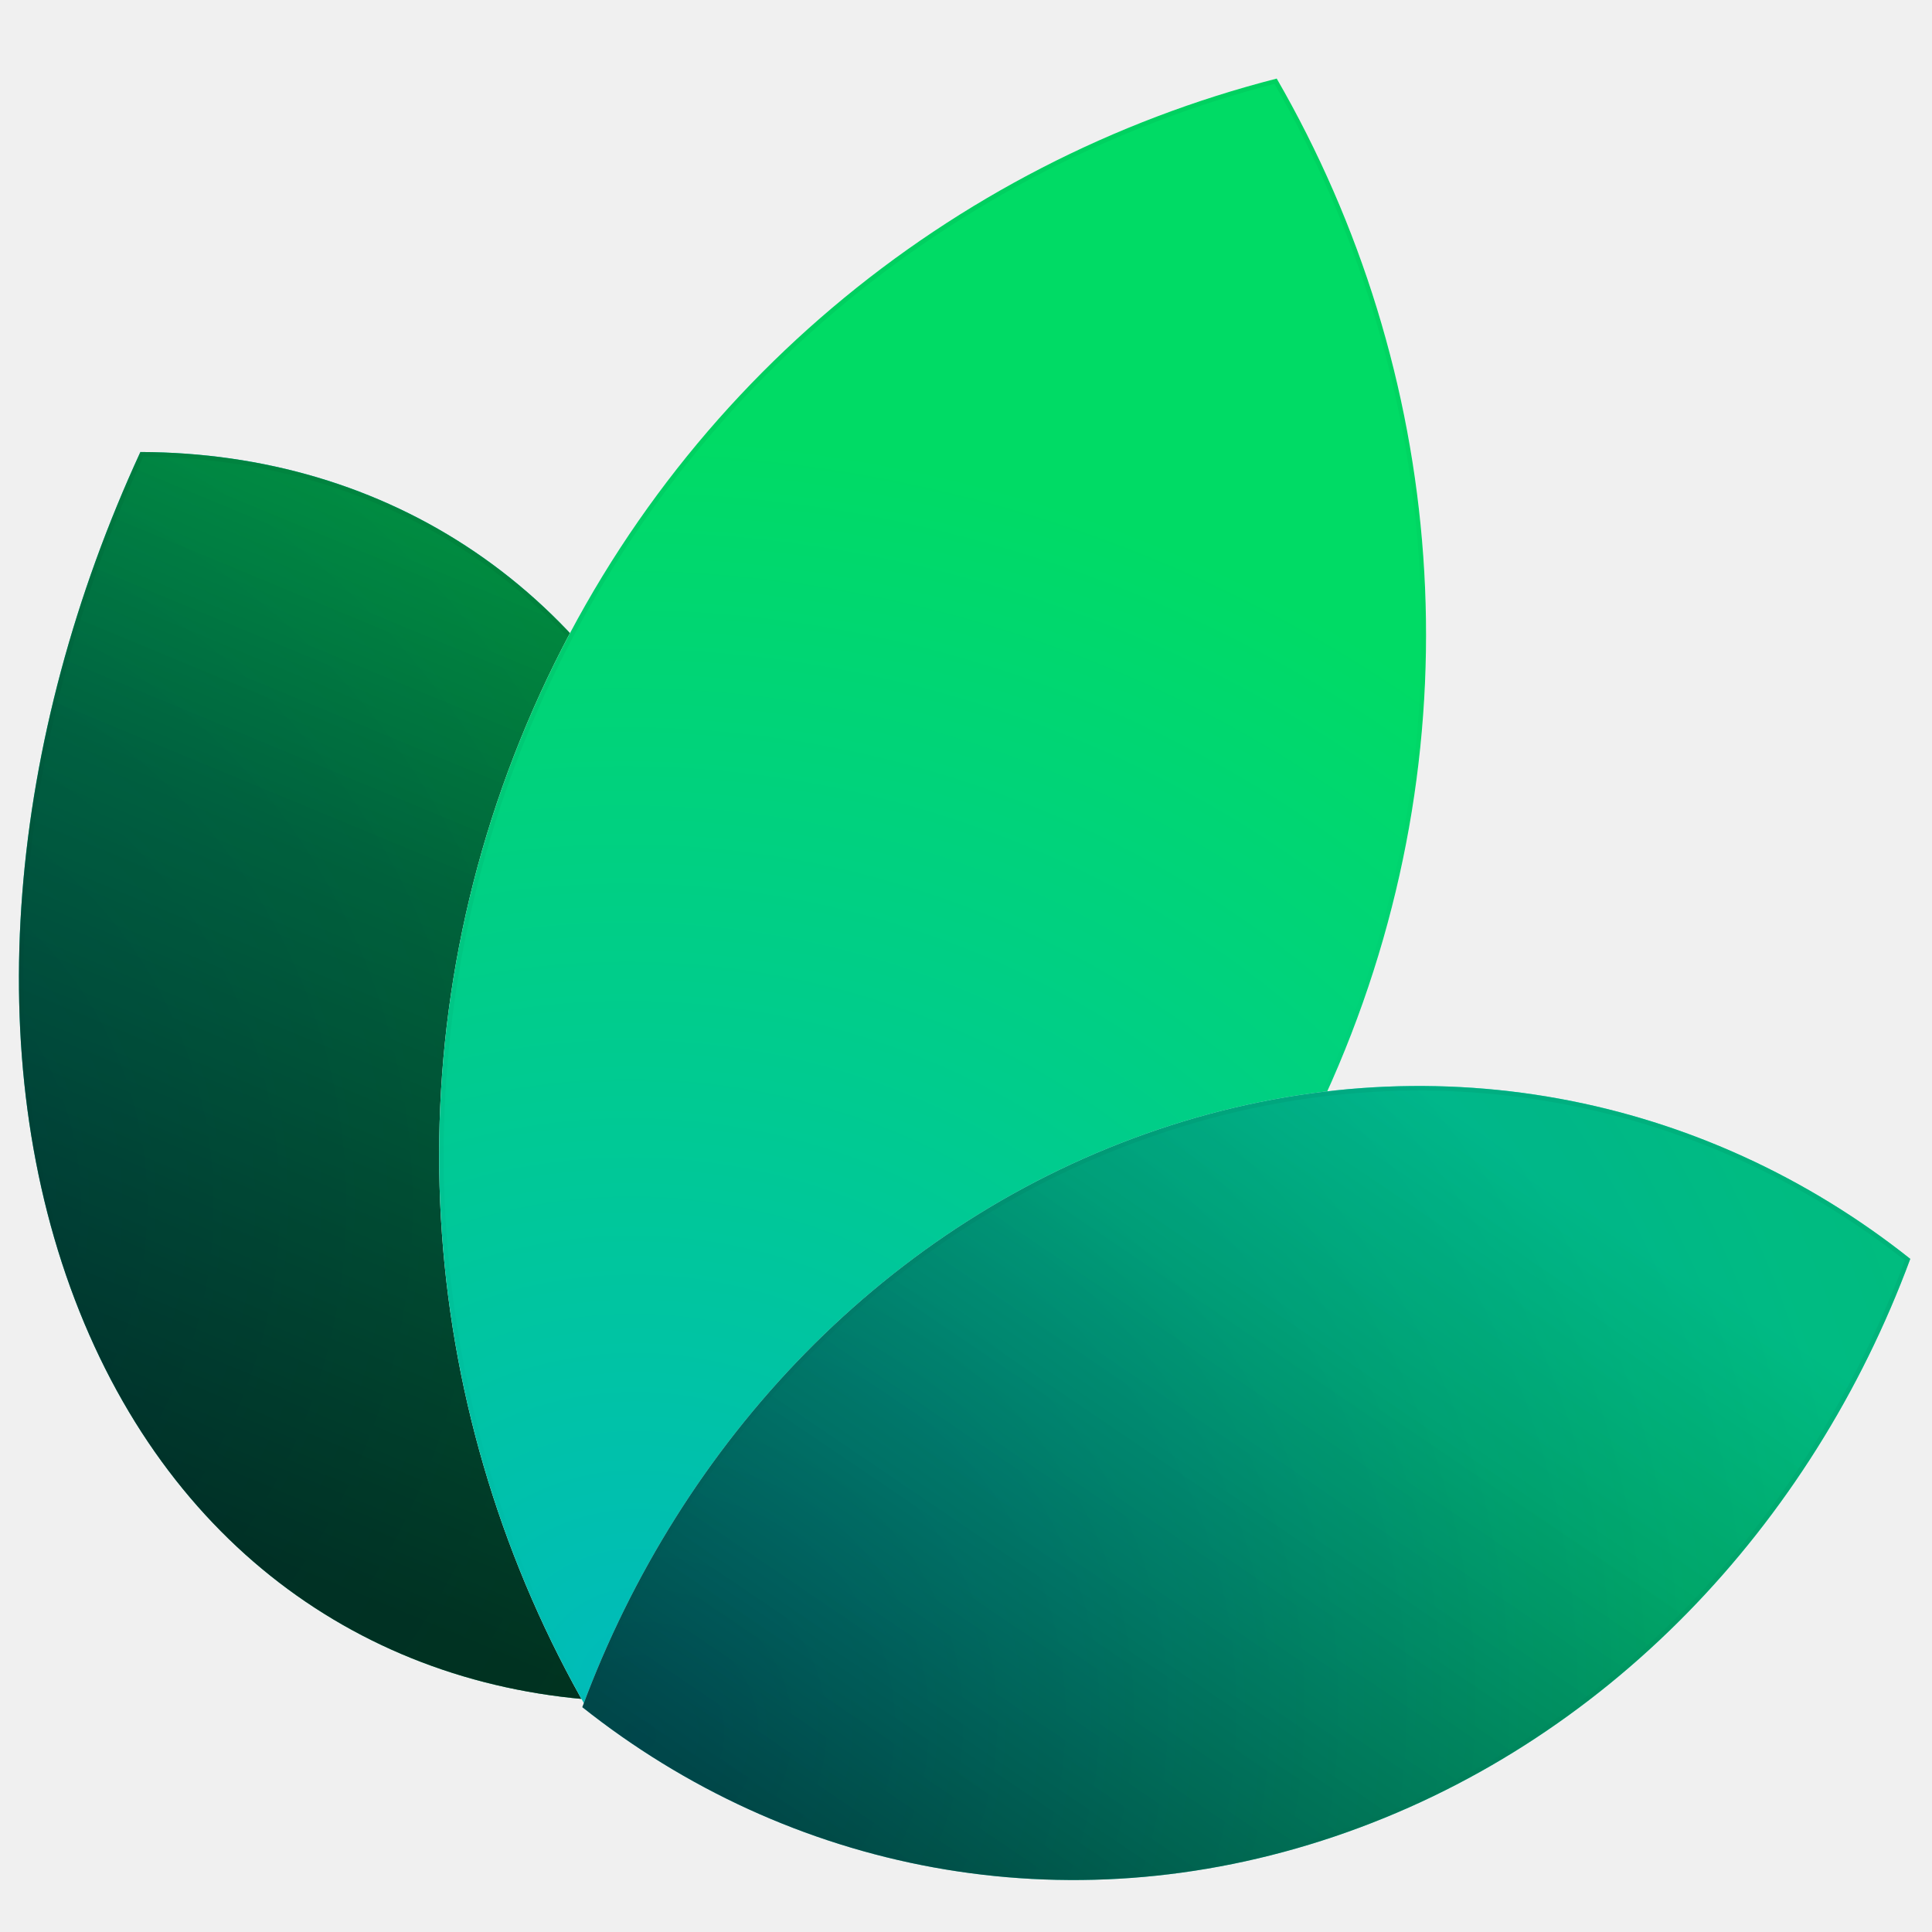
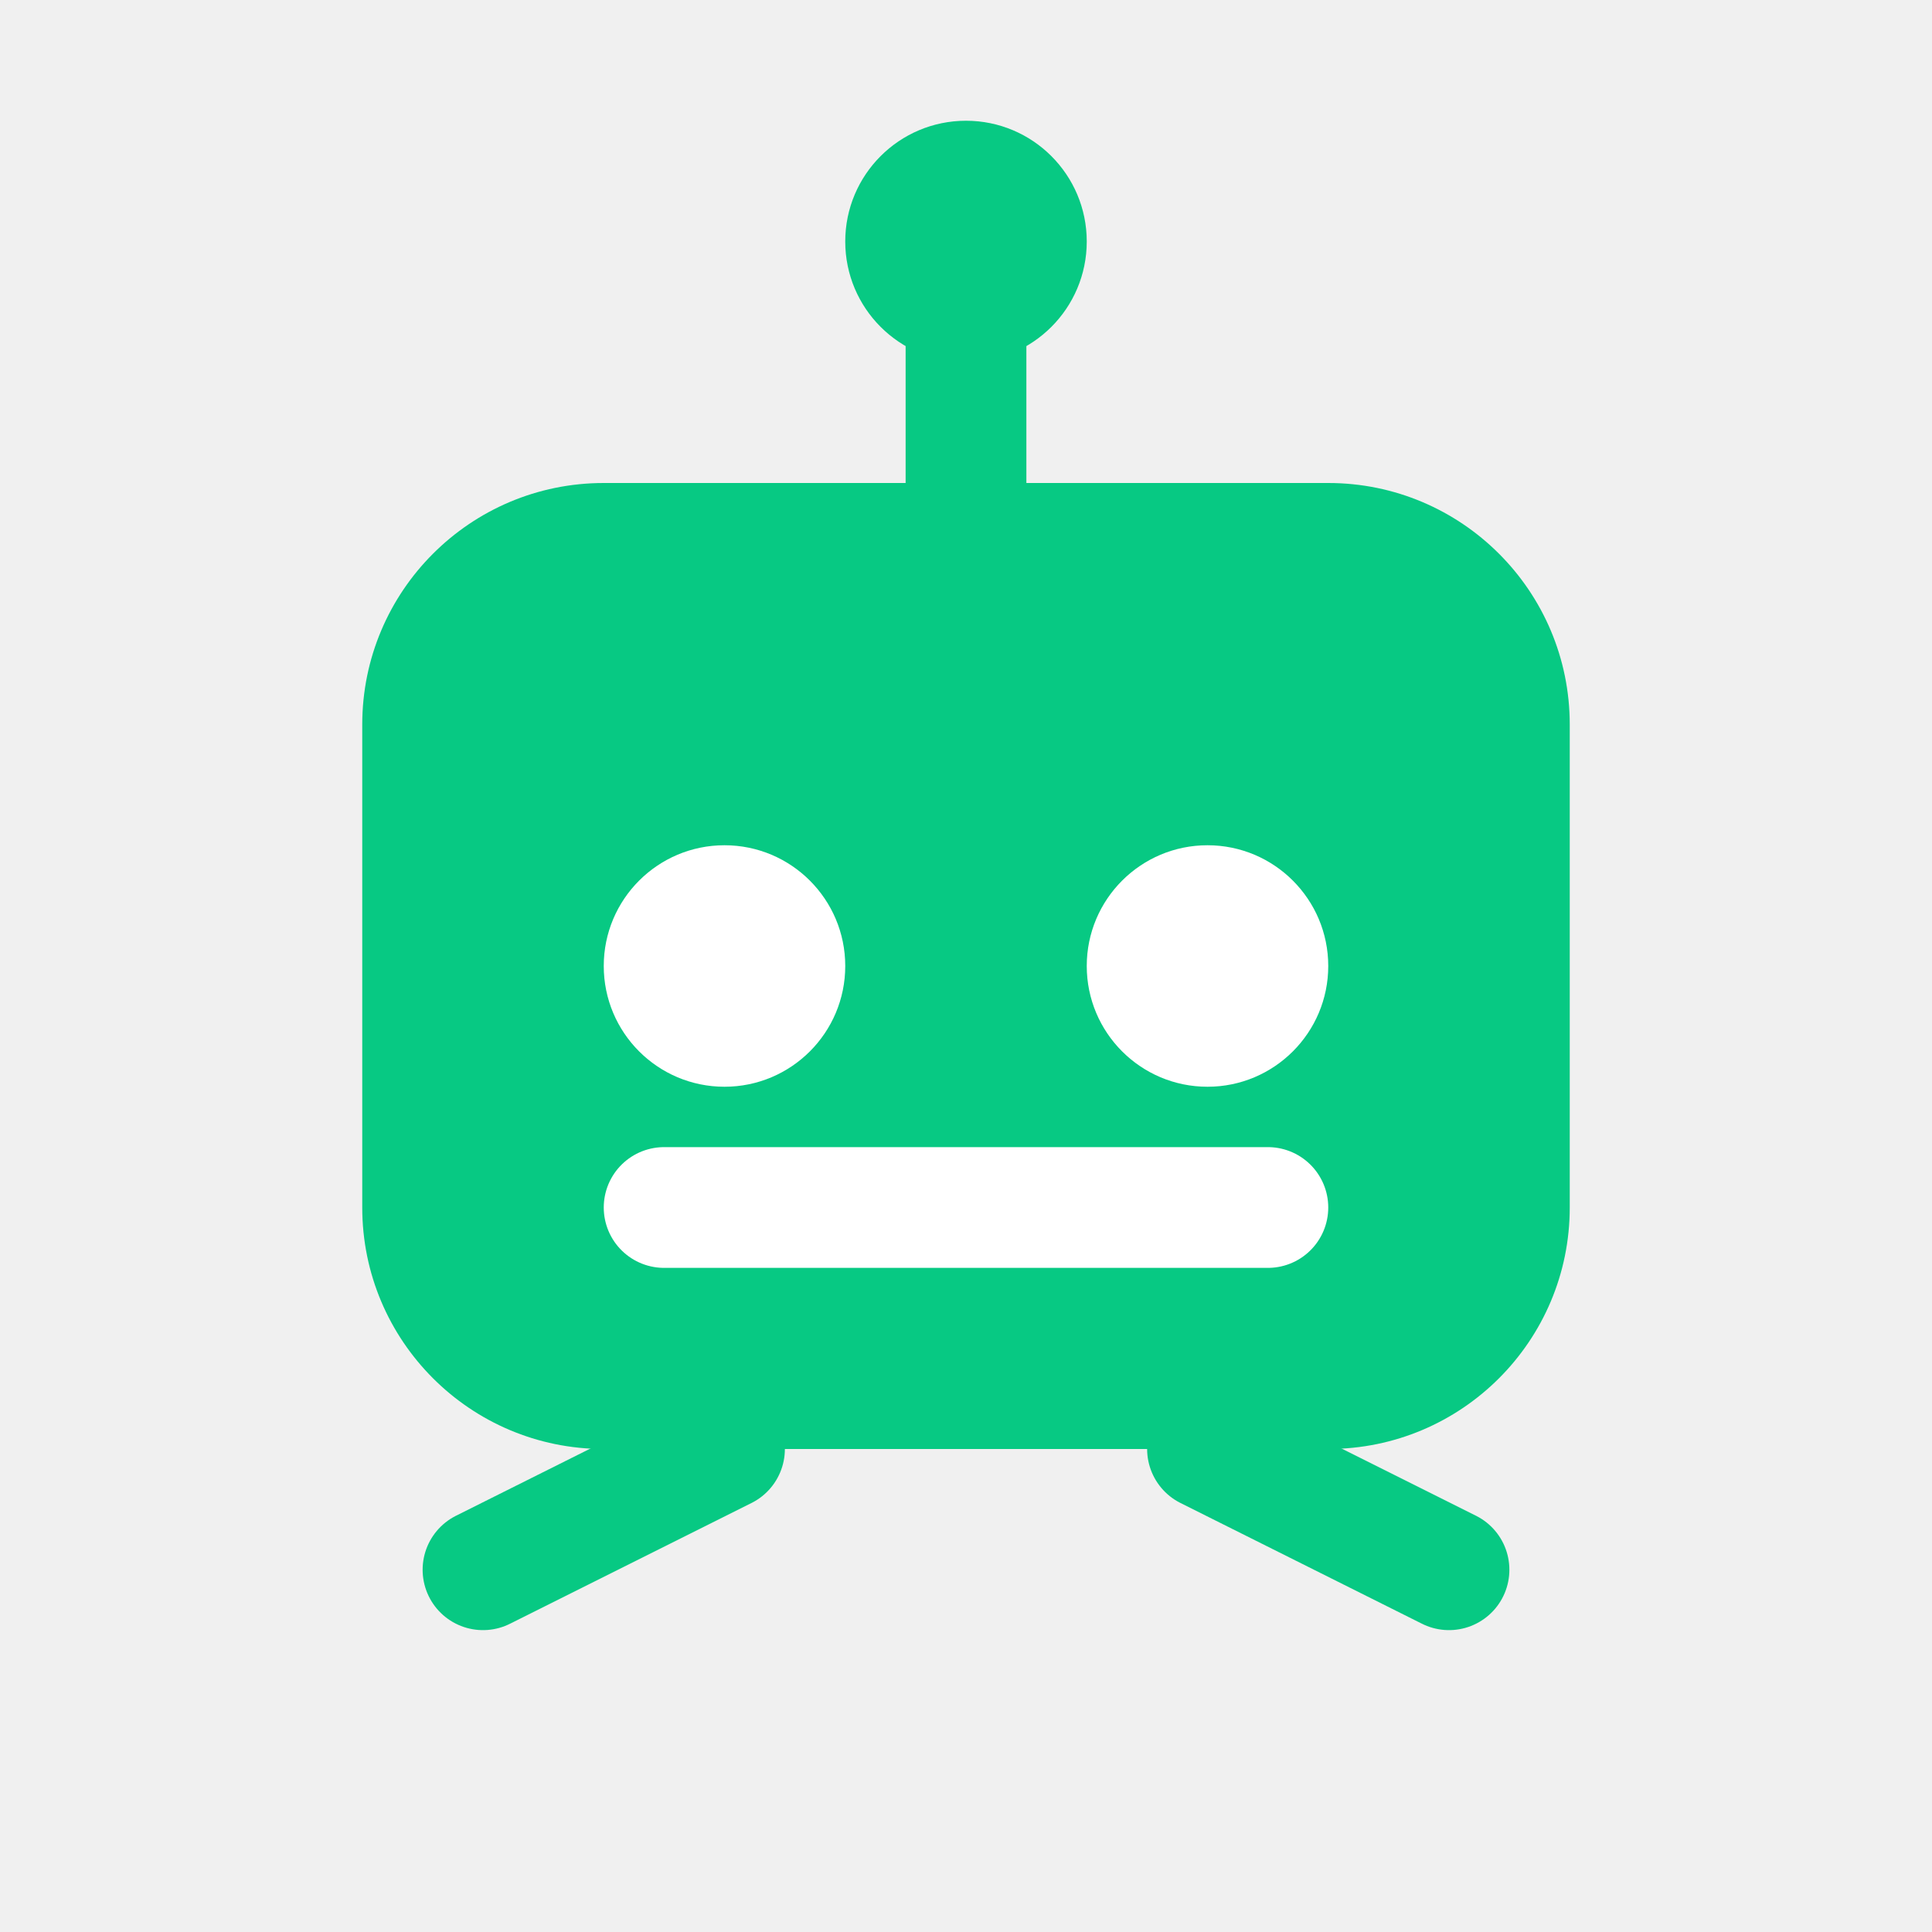
- <svg xmlns="http://www.w3.org/2000/svg" width="24" height="24" viewBox="0 0 24 24" fill="none">
-   <path d="M7.953 21.139C4.896 21.13 2.255 19.458 0.987 16.29C-0.28 13.121 0.109 9.163 1.744 5.615C4.801 5.624 7.442 7.296 8.71 10.465C9.977 13.633 9.588 17.591 7.953 21.139Z" fill="white" />
-   <path d="M7.953 21.139C4.896 21.13 2.255 19.458 0.987 16.29C-0.28 13.121 0.109 9.163 1.744 5.615C4.801 5.624 7.442 7.296 8.71 10.465C9.977 13.633 9.588 17.591 7.953 21.139Z" fill="url(#paint0_radial_101_2703)" />
-   <path d="M7.953 21.139C4.896 21.13 2.255 19.458 0.987 16.29C-0.28 13.121 0.109 9.163 1.744 5.615C4.801 5.624 7.442 7.296 8.71 10.465C9.977 13.633 9.588 17.591 7.953 21.139Z" fill="black" fill-opacity="0.5" style="mix-blend-mode:hard-light" />
-   <path d="M7.953 21.139C4.896 21.13 2.255 19.458 0.987 16.29C-0.28 13.121 0.109 9.163 1.744 5.615C4.801 5.624 7.442 7.296 8.71 10.465C9.977 13.633 9.588 17.591 7.953 21.139Z" fill="url(#paint1_linear_101_2703)" fill-opacity="0.5" style="mix-blend-mode:hard-light" />
-   <path d="M8.684 10.476C9.945 13.63 9.561 17.572 7.935 21.111C4.897 21.096 2.274 19.431 1.013 16.279C-0.248 13.124 0.136 9.182 1.762 5.643C4.8 5.659 7.423 7.324 8.684 10.476Z" stroke="url(#paint2_linear_101_2703)" stroke-opacity="0.05" stroke-width="0.056" />
-   <path d="M7.31 21.257C11.354 20.221 14.884 17.375 16.628 13.236C18.373 9.097 17.945 4.587 15.86 0.976C11.816 2.012 8.287 4.858 6.542 8.998C4.797 13.137 5.225 17.646 7.31 21.257Z" fill="white" />
-   <path d="M7.31 21.257C11.354 20.221 14.884 17.375 16.628 13.236C18.373 9.097 17.945 4.587 15.86 0.976C11.816 2.012 8.287 4.858 6.542 8.998C4.797 13.137 5.225 17.646 7.31 21.257Z" fill="url(#paint3_radial_101_2703)" />
-   <path d="M16.603 13.225C14.864 17.349 11.351 20.187 7.324 21.225C5.253 17.624 4.829 13.132 6.568 9.009C8.306 4.885 11.819 2.047 15.846 1.009C17.918 4.61 18.341 9.101 16.603 13.225Z" stroke="url(#paint4_linear_101_2703)" stroke-opacity="0.05" stroke-width="0.056" />
-   <path d="M7.234 21.207C9.789 23.237 13.21 23.951 16.577 22.814C19.944 21.677 22.506 18.945 23.73 15.638C21.175 13.608 17.754 12.894 14.387 14.031C11.02 15.168 8.458 17.901 7.234 21.207Z" fill="white" />
-   <path d="M7.234 21.207C9.789 23.237 13.21 23.951 16.577 22.814C19.944 21.677 22.506 18.945 23.73 15.638C21.175 13.608 17.754 12.894 14.387 14.031C11.02 15.168 8.458 17.901 7.234 21.207Z" fill="url(#paint5_radial_101_2703)" />
-   <path d="M7.234 21.207C9.789 23.237 13.21 23.951 16.577 22.814C19.944 21.677 22.506 18.945 23.73 15.638C21.175 13.608 17.754 12.894 14.387 14.031C11.02 15.168 8.458 17.901 7.234 21.207Z" fill="black" fill-opacity="0.2" style="mix-blend-mode:hard-light" />
-   <path d="M7.234 21.207C9.789 23.237 13.21 23.951 16.577 22.814C19.944 21.677 22.506 18.945 23.73 15.638C21.175 13.608 17.754 12.894 14.387 14.031C11.02 15.168 8.458 17.901 7.234 21.207Z" fill="url(#paint6_linear_101_2703)" fill-opacity="0.5" style="mix-blend-mode:hard-light" />
-   <path d="M16.568 22.787C13.218 23.918 9.814 23.212 7.267 21.198C8.492 17.907 11.044 15.189 14.396 14.058C17.747 12.927 21.15 13.633 23.697 15.648C22.472 18.938 19.92 21.656 16.568 22.787Z" stroke="url(#paint7_linear_101_2703)" stroke-opacity="0.05" stroke-width="0.056" />
-   <defs>
-     <radialGradient id="paint0_radial_101_2703" cx="0" cy="0" r="1" gradientUnits="userSpaceOnUse" gradientTransform="translate(-3.00503 15.023) rotate(-10.029) scale(17.9572 17.784)">
-       <stop stop-color="#00B0BB" />
-       <stop offset="1" stop-color="#00DB65" />
-     </radialGradient>
-     <linearGradient id="paint1_linear_101_2703" x1="7.39" y1="4.813" x2="1.63" y2="18.689" gradientUnits="userSpaceOnUse">
-       <stop stop-color="#18E299" />
-       <stop offset="1" />
-     </linearGradient>
-     <linearGradient id="paint2_linear_101_2703" x1="7.948" y1="8.016" x2="1.761" y2="18.746" gradientUnits="userSpaceOnUse">
-       <stop />
-       <stop offset="1" stop-opacity="0" />
-     </linearGradient>
-     <radialGradient id="paint3_radial_101_2703" cx="0" cy="0" r="1" gradientUnits="userSpaceOnUse" gradientTransform="translate(8.11404 20.8822) rotate(-75.7542) scale(21.6246 23.7772)">
-       <stop stop-color="#00BBBB" />
-       <stop offset="0.713" stop-color="#00DB65" />
-     </radialGradient>
-     <linearGradient id="paint4_linear_101_2703" x1="7.602" y1="5.871" x2="15.556" y2="16.372" gradientUnits="userSpaceOnUse">
-       <stop />
-       <stop offset="1" stop-opacity="0" />
-     </linearGradient>
-     <radialGradient id="paint5_radial_101_2703" cx="0" cy="0" r="1" gradientUnits="userSpaceOnUse" gradientTransform="translate(7.84537 21.5181) rotate(-20.3525) scale(18.5603 17.32)">
-       <stop stop-color="#00B0BB" />
-       <stop offset="1" stop-color="#00DB65" />
-     </radialGradient>
-     <linearGradient id="paint6_linear_101_2703" x1="16.808" y1="13.007" x2="10.041" y2="22.994" gradientUnits="userSpaceOnUse">
-       <stop stop-color="#00B1BC" />
-       <stop offset="1" />
-     </linearGradient>
-     <linearGradient id="paint7_linear_101_2703" x1="16.808" y1="13.007" x2="14.169" y2="23.841" gradientUnits="userSpaceOnUse">
-       <stop />
-       <stop offset="1" stop-opacity="0" />
-     </linearGradient>
-   </defs>
+ <svg xmlns="http://www.w3.org/2000/svg" width="32" height="32" viewBox="0 0 32 32" fill="none">
+   <rect x="6" y="8" width="20" height="16" rx="4" fill="#07C983" />
+   <circle cx="12" cy="16" r="2" fill="#FFFFFF" />
+   <circle cx="20" cy="16" r="2" fill="#FFFFFF" />
+   <path d="M16 4L16 8" stroke="#07C983" stroke-width="2" stroke-linecap="round" />
+   <circle cx="16" cy="4" r="2" fill="#07C983" />
+   <path d="M11 20H21" stroke="#FFFFFF" stroke-width="2" stroke-linecap="round" />
+   <path d="M8 26L12 24" stroke="#07C983" stroke-width="2" stroke-linecap="round" />
+   <path d="M24 26L20 24" stroke="#07C983" stroke-width="2" stroke-linecap="round" />
</svg>
